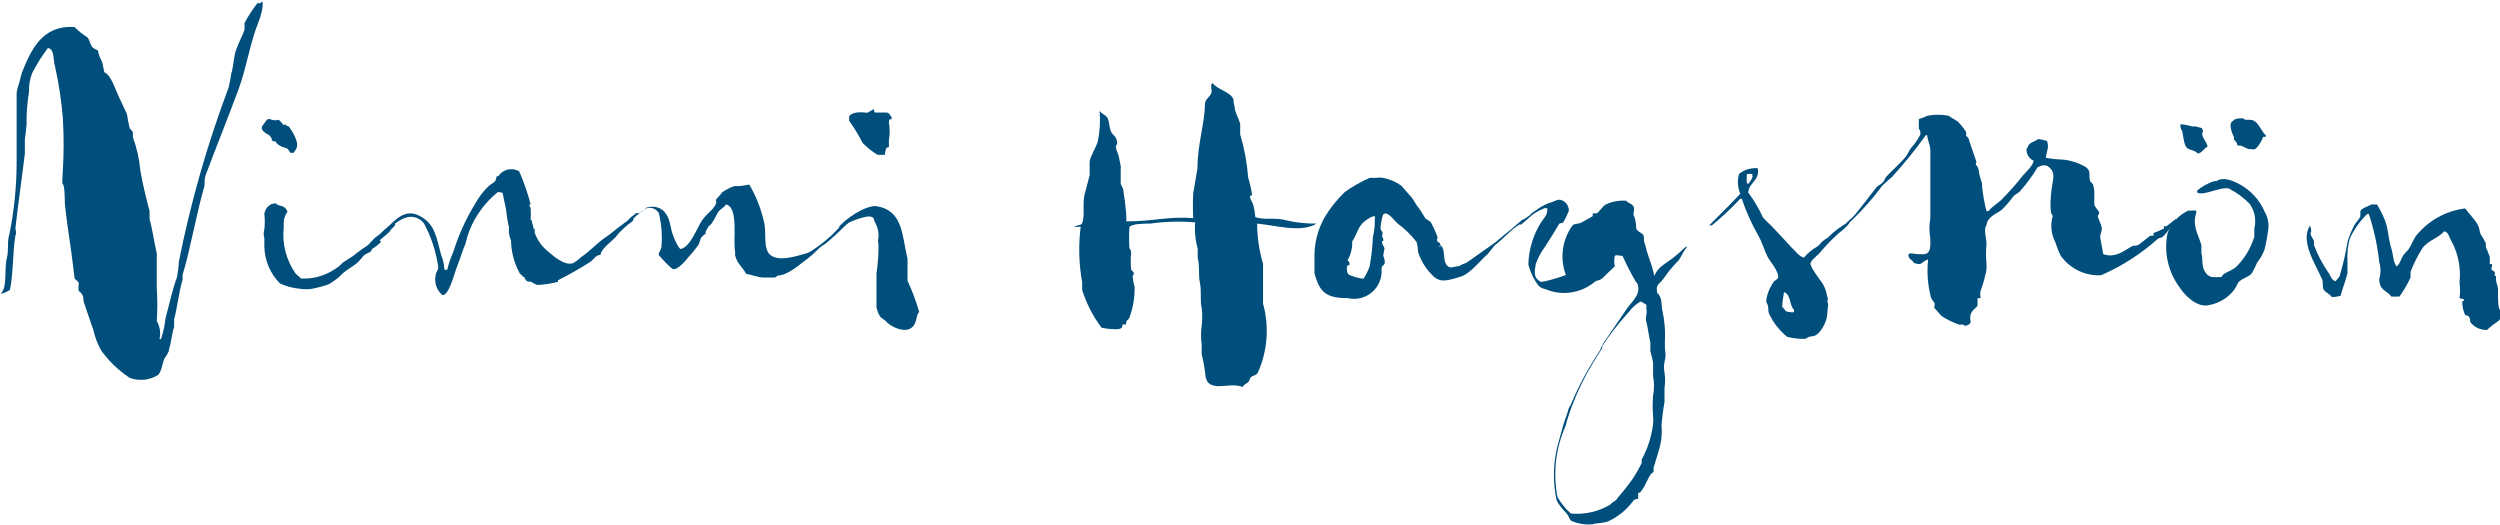
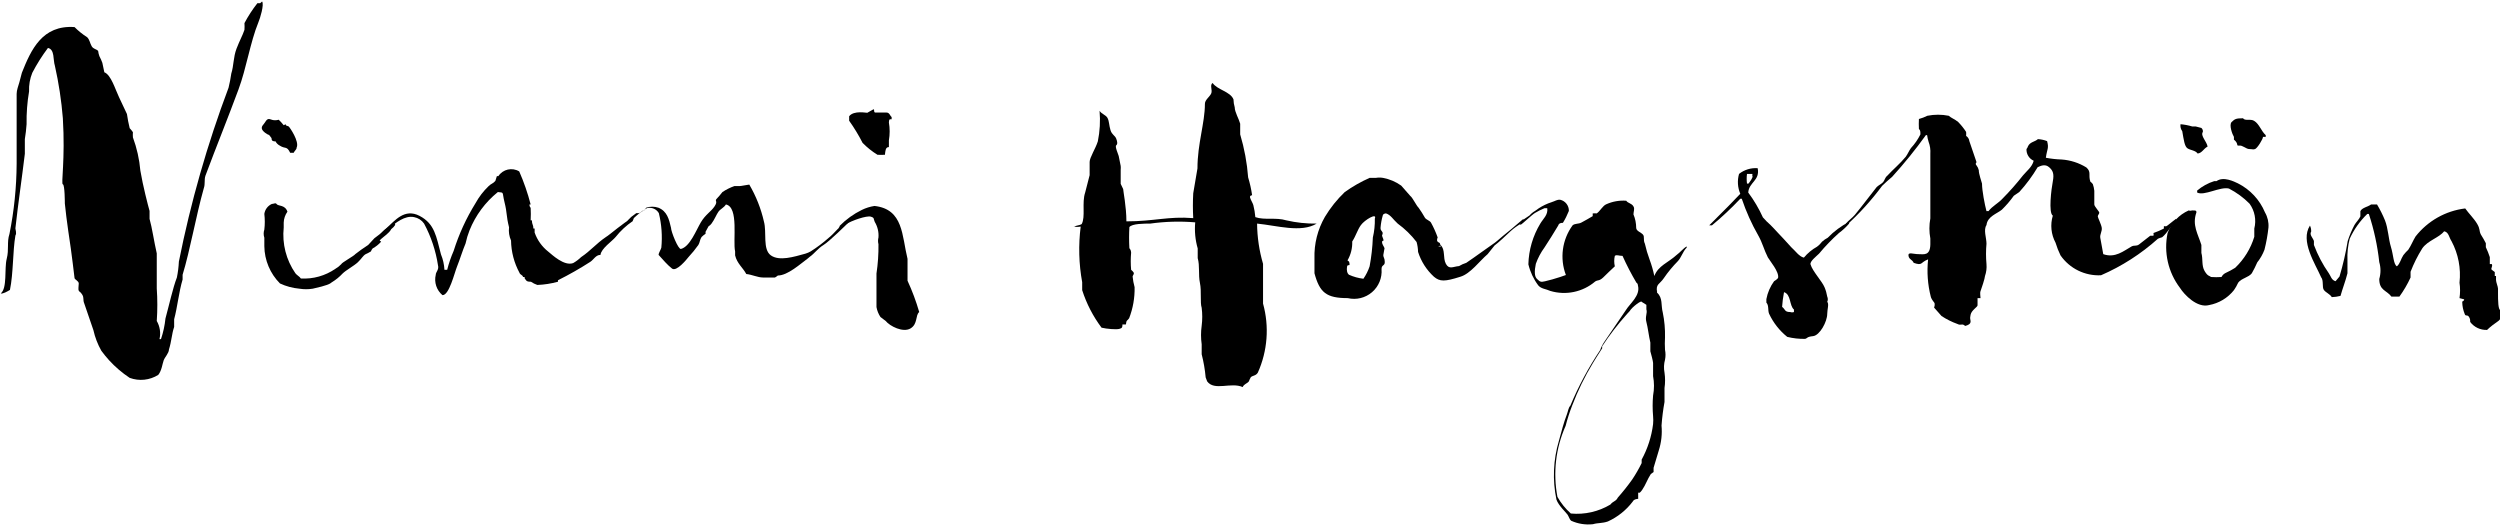
<svg xmlns="http://www.w3.org/2000/svg" viewBox="0 0 100.63 21.1">
  <defs>
-     <style>.cls-1{fill:#004E7C;}</style>
+     <style>.cls-1{fill:#000;}</style>
  </defs>
  <g id="Layer_2" data-name="Layer 2">
    <g id="Layer_1-2" data-name="Layer 1">
      <path class="cls-1" d="M10.55.06c.09.12-.08.68-.15.84-.33.81-.48,1.84-.8,2.7-.44,1.19-.89,2.29-1.33,3.47-.06.18,0,.32-.07.52-.31,1.1-.55,2.49-.85,3.47v.19c-.15.5-.21,1.12-.34,1.6v.31c-.1.29-.1.56-.21.91,0,.14-.16.3-.21.43s-.08.42-.22.59a1.31,1.31,0,0,1-1.15.12,4.49,4.49,0,0,1-.83-.71,4.82,4.82,0,0,1-.31-.38,3,3,0,0,1-.32-.83l-.37-1.08c-.06-.14,0-.22-.08-.35s-.11-.1-.14-.16,0-.19,0-.29S3,11.25,3,11.19,2.86,10.08,2.85,10s-.18-1.17-.24-1.81c0,0,0-.76-.08-.77s.1-1,0-2.66a15.27,15.27,0,0,0-.32-2.11c-.08-.24,0-.66-.28-.72a7.19,7.19,0,0,0-.63,1,1.8,1.8,0,0,0-.13.75A7.16,7.16,0,0,0,1.07,5,6.41,6.41,0,0,1,1,5.6C1,5.78,1,6,1,6.19c-.12,1-.27,2-.38,3,0,.05.06.2,0,.29C.51,10.12.54,11,.4,11.67c-.1.06-.29.17-.37.14l0,0c.27-.21.14-1,.24-1.39s0-.67.11-1A14.78,14.78,0,0,0,.67,6.59v-1c0-.08,0-1.45,0-1.74V3.78c0-.16.07-.32.11-.47l.1-.38C1.25,2,1.7,1,3,1.09a3,3,0,0,0,.51.41c.1.1.11.24.18.36s.19.11.26.19A.92.92,0,0,0,4,2.26a2,2,0,0,1,.12.27l.08.38c.27.1.44.69.59,1,0,0,.3.64.32.68a5.72,5.72,0,0,0,.11.57,1.26,1.26,0,0,1,.13.16,1.33,1.33,0,0,0,0,.21,5.15,5.15,0,0,1,.3,1.34c.1.6.31,1.41.37,1.62v.32c.1.35.18.91.29,1.39,0,.21,0,.42,0,.63v.78a9.47,9.47,0,0,1,0,1.31,1,1,0,0,1,.11.73l.06,0a3.84,3.84,0,0,0,.18-.83c.14-.51.3-1.24.46-1.65a4.14,4.14,0,0,0,.08-.64,44.6,44.6,0,0,1,2-7,5.72,5.72,0,0,0,.11-.57c.1-.31.08-.66.21-1s.24-.52.32-.76a2,2,0,0,0,0-.27,5.25,5.25,0,0,1,.52-.8l.11,0Z" />
      <path class="cls-1" d="M11.57,8.52a.8.8,0,0,0-.15.44,1.91,1.91,0,0,0,0,.2A2.73,2.73,0,0,0,11.89,11c.06.08.17.13.22.21a2.22,2.22,0,0,0,1.39-.39,1.06,1.06,0,0,0,.24-.19c0-.05.53-.34.56-.4l.24-.18.28-.19.25-.27.21-.16a2.44,2.44,0,0,1,.37-.3c.11,0,.19-.2.26-.2s-.07,0,0,.12a.62.62,0,0,1-.16.17c-.08.16-.29.29-.41.4s0,.07,0,.11A1.26,1.26,0,0,1,15,10a.37.37,0,0,0-.07.12,1.78,1.78,0,0,1-.21.11c-.11.06-.17.19-.32.33s-.48.32-.61.45a2,2,0,0,1-.43.35c-.08.07-.19.13-.77.26a1.68,1.68,0,0,1-.54,0,2.33,2.33,0,0,1-.78-.21,2.16,2.16,0,0,1-.63-1.5c0-.13,0-.22,0-.34a.52.52,0,0,1,0-.33,2.7,2.7,0,0,0,0-.63.52.52,0,0,1,.3-.4c.07,0,.16-.06.19,0C11.2,8.31,11.47,8.23,11.57,8.52Zm-.35-3.7a2.19,2.19,0,0,1,.2.22L11.5,5c0,.08.08.06.12.09s.44.61.32.85c0,.08-.07.11-.12.21l-.14,0c-.14-.29-.19-.14-.42-.29a.4.4,0,0,1-.17-.17c-.08,0-.16,0-.16-.13l-.1-.13c-.05,0-.27-.14-.29-.25s.07-.16.13-.26.1-.13.16-.13S11,4.88,11.22,4.82Z" />
      <path class="cls-1" d="M21.36,8.23s-.05,0-.05,0,0,.1.05.13a4.79,4.79,0,0,1,0,.51l.05,0c0,.17.06.17.06.33l.05,0c0,.06,0,.11,0,.16a1.68,1.68,0,0,0,.55.77c.16.13.64.59,1,.46a1.57,1.57,0,0,0,.32-.24c.4-.27.59-.53,1-.81.13-.07.78-.64,1-.72s.08,0,.08.08a3.09,3.09,0,0,0-.69.64c-.14.17-.58.46-.61.72-.19,0-.27.19-.41.28a13.68,13.68,0,0,1-1.3.74v.06a3.65,3.65,0,0,1-.83.13,1.05,1.05,0,0,1-.26-.13c-.11,0-.17,0-.24-.12s0,0,0-.07h-.08c0-.08-.11-.08-.14-.17a2.82,2.82,0,0,1-.34-1.3v0a1,1,0,0,1-.08-.53c-.12-.48-.07-.56-.18-1s0-.39-.27-.42A3.8,3.8,0,0,0,18.9,9.27a3.33,3.33,0,0,0-.16.53c-.12.28-.23.65-.34.92s-.32,1.17-.59,1.16a.82.82,0,0,1-.27-.82c0-.11.14-.21.09-.38A5.19,5.19,0,0,0,17.07,9a.63.63,0,0,0-.4-.26c-.38-.08-.75.24-1,.44s-.18.24-.39.32a.06.06,0,0,1,0,0h0a1.3,1.3,0,0,1,.29-.33c.32-.28.71-.8,1.32-.48s.67.83.86,1.55a1.89,1.89,0,0,1,.14.62H18a4.83,4.83,0,0,1,.26-.76,8.48,8.48,0,0,1,.88-1.92,2.84,2.84,0,0,1,.53-.69c.1-.1.18-.1.27-.21L20,7.09h.06a.62.62,0,0,1,.84-.19A8.81,8.81,0,0,1,21.36,8.23Z" />
      <path class="cls-1" d="M30.16,7.43a5.21,5.21,0,0,1,.59,1.49c.12.43-.06,1.12.28,1.36s.92.06,1.39-.07a1,1,0,0,0,.21-.09,5.56,5.56,0,0,0,.73-.55c.19-.14.5-.54.71-.67,0,0,.14,0,.08.06s-.77.76-1,.9-.36.34-.56.48l-.07.06c-.29.21-.81.69-1.21.69,0,0-.1.08-.12.08l-.48,0c-.21,0-.45-.12-.67-.14-.14-.26-.37-.42-.45-.75l0-.16c-.1-.43.16-1.78-.37-1.89-.08.13-.22.18-.3.29s-.16.32-.28.48a.41.41,0,0,1-.12.11l-.12.22s0,.05,0,.08a1,1,0,0,0-.16.13c-.07.1-.07.23-.13.32a4.54,4.54,0,0,1-.39.48c-.08.1-.49.61-.67.47s-.37-.36-.54-.55c0-.08.09-.21.11-.29a4.15,4.15,0,0,0-.1-1.39.43.43,0,0,0-.44-.21s-.05,0-.13.07l-.21.14s0,0-.13.11-.13.13-.22.2l-.2.14s0,0,0-.05a1.27,1.27,0,0,1,.22-.25l.2-.15.09,0c.08,0,.15-.12.24-.12l.07-.1a.77.77,0,0,1,.49,0c.35.14.43.46.51.81,0,.15.29.88.4.85.36-.09.61-.75.8-1.07s.4-.42.55-.64,0-.21.08-.3a3.48,3.48,0,0,0,.24-.28,2.15,2.15,0,0,1,.48-.24c.08,0,.16,0,.22,0Z" />
      <path class="cls-1" d="M36.53,10.42l0,.16,0,.62,0,.1A8.83,8.83,0,0,1,37,12.56c-.16.13-.05.48-.35.66s-.83-.09-1-.3l-.21-.16a1.05,1.05,0,0,1-.16-.4s0-.21,0-.24,0-.32,0-.47,0-.4,0-.64a7.3,7.3,0,0,0,.08-1.18.53.53,0,0,1,0-.27,1.06,1.06,0,0,0-.15-.63c-.06-.13,0-.16-.16-.21s-.78.16-1,.31-.16.17-.25.14,0,0,0-.08a3.27,3.27,0,0,1,.89-.64,1.76,1.76,0,0,1,.51-.16C36.37,8.42,36.3,9.49,36.53,10.42ZM35.22,4.53c.06,0,.33,0,.46,0s.14.13.21.18V4.8c-.1,0-.1,0-.11.13a2.13,2.13,0,0,1,0,.72l0,.27c-.14,0-.14.15-.16.31a2.43,2.43,0,0,1-.3,0,3.16,3.16,0,0,1-.6-.48,7,7,0,0,0-.54-.89c0-.05,0-.1,0-.18.19-.25.72-.13.73-.14s.15-.08.23-.13S35.15,4.5,35.22,4.53Z" />
      <path class="cls-1" d="M49.65,4a1.19,1.19,0,0,0,.05.32c0,.19.17.47.22.66v.43a8.25,8.25,0,0,1,.32,1.73,4.78,4.78,0,0,1,.16.72s-.11,0-.08.1.11.22.13.3a3,3,0,0,1,.08.48c.37.13.82,0,1.25.13A5.1,5.1,0,0,0,53,9s0,0,0,0c-.63.38-1.59.08-2.4,0a6,6,0,0,0,.24,1.62v.9c0,.22,0,.46,0,.7A4.11,4.11,0,0,1,50.63,15c-.08.13-.2.11-.28.18a.89.89,0,0,0-.08.17c-.08.1-.19.1-.25.23-.47-.21-1.14.17-1.43-.23l-.06-.16a5.82,5.82,0,0,0-.16-.93v-.4a2.71,2.71,0,0,1,0-.75,2.84,2.84,0,0,0,0-.72c-.07-.21,0-.67-.07-1s0-.69-.09-1V10a2.85,2.85,0,0,1-.1-1.05A8.17,8.17,0,0,0,46.3,9c-.24,0-.73,0-.84.14a7.35,7.35,0,0,0,0,.85s.07.07.07.18a3.94,3.94,0,0,0,0,.69s.11.09.11.14-.05.1-.05.13a2.54,2.54,0,0,0,.08.43,3.26,3.26,0,0,1-.22,1.25c-.07.11-.11.05-.13.25l-.14,0c0,.1,0,.15-.13.18s-.5,0-.71-.05a5.14,5.14,0,0,1-.78-1.51v-.32a7.31,7.31,0,0,1-.06-2.24h0a.84.84,0,0,1-.3,0h.05c.08-.05.22-.05.29-.1.16-.29,0-.86.14-1.27l.18-.7c0-.19,0-.35,0-.53s.24-.54.33-.83a4.3,4.3,0,0,0,.07-1.23h0c.09.14.25.16.32.29s.06.3.12.49.18.21.23.34.06.22,0,.27.08.35.1.43l.08.4a.74.74,0,0,1,0,.15s0,.54,0,.57l.1.21c0,.08.13.71.13,1.3,1.12,0,1.68-.21,2.69-.13a9.18,9.18,0,0,1,0-1l.17-1c0-1,.3-1.83.3-2.6,0-.16.18-.27.25-.41s-.07-.34.06-.43C49,3.62,49.52,3.68,49.65,4Z" />
      <path class="cls-1" d="M56.4,7.47l.37.42c.08.05.25.4.33.47a4.65,4.65,0,0,1,.26.41c.06.08.19.11.24.19a4,4,0,0,1,.27.6s-.06.11,0,.17.08,0,.11.13,0,0,0,0a.06.06,0,0,0,0,0c.21.18.09.52.22.76s.29.11.53.09a1.28,1.28,0,0,1,.29-.13c.4-.27.8-.57,1.15-.81l.1-.08c.37-.32.48-.39.73-.61l.32-.27c0,.06.07.09-.09.19a2.23,2.23,0,0,0-.42.3c-.19.18-.51.48-.65.58l-.28.35c-.32.27-.69.79-1.1.91-.63.2-.82.2-1.06,0a2.3,2.3,0,0,1-.64-1,1.6,1.6,0,0,0-.06-.4A3.69,3.69,0,0,0,56.26,9c-.18-.16-.28-.35-.47-.41,0,0-.11,0-.13.08a2.5,2.5,0,0,0-.09.49c0,.08,0,.08.06.16s0,.13,0,.16.06.15.06.19-.06,0-.06.08.08.18.1.24l-.05.28c0,.09.06.12.06.28s-.13.1-.13.28A1.11,1.11,0,0,1,54.25,12c-.86,0-1.13-.22-1.34-1,0-.19,0-.4,0-.6a3.15,3.15,0,0,1,.42-1.67,4.82,4.82,0,0,1,.8-1,5.68,5.68,0,0,1,1-.57l.25,0a.85.85,0,0,1,.29,0A1.84,1.84,0,0,1,56.4,7.47ZM54.78,9.06c-.14.19-.2.43-.35.66a1.41,1.41,0,0,1-.19.76c.06.07.06,0,.08.13s-.08,0-.1.13,0,.26.08.32a2,2,0,0,0,.58.16,2,2,0,0,0,.25-.5,8,8,0,0,0,.13-1.16,3,3,0,0,0,.08-.76C55.44,8.55,54.93,8.85,54.78,9.06Zm3.11.86H58s0,0,0,0S58,9.86,57.89,9.92Z" />
      <path class="cls-1" d="M65.75,8.31c.06.09,0,.21,0,.32a1.41,1.41,0,0,1,.11.54c0,.13.19.18.27.27s0,.21.08.37a4.86,4.86,0,0,0,.19.64,4.58,4.58,0,0,1,.19.66c.16-.42.55-.53.9-.85.14-.1.26-.26.4-.34a.06.06,0,0,1,0,.05c-.16.16-.21.4-.37.56s-.39.43-.55.67-.33.23-.27.55v-.07a.31.31,0,0,0,0,.1c.24.22.15.5.23.8a4.43,4.43,0,0,1,.09,1,4.17,4.17,0,0,0,0,.5,1,1,0,0,1,0,.4A1.14,1.14,0,0,0,67,15a2.15,2.15,0,0,1,0,.62v.56a8.79,8.79,0,0,0-.12.95,2.54,2.54,0,0,1-.11,1l-.21.7V19l-.11.08c-.14.21-.21.44-.35.64s-.13.07-.16.12l0,.24s-.17,0-.22.11a2.62,2.62,0,0,1-1,.8c-.23.08-.4.05-.6.11a1.67,1.67,0,0,1-.88-.14c-.06-.05-.09-.16-.14-.24s-.37-.37-.45-.61a4.83,4.83,0,0,1,.1-2.37c.11-.4.19-.72.32-1.06.05-.13.06-.27.14-.35a13.2,13.2,0,0,1,1.2-2.24,1.45,1.45,0,0,1,.18-.35l.85-1.25c.16-.27.6-.59.49-1,0,0,0-.08-.06-.11a10.78,10.78,0,0,1-.56-1.08c-.15,0-.24-.06-.31,0a.91.91,0,0,0,0,.42c-.16.14-.31.3-.47.45s-.21.09-.32.16a1.93,1.93,0,0,1-1.81.38c-.17-.08-.36-.08-.48-.22a2.31,2.31,0,0,1-.4-.85A3.33,3.33,0,0,1,62,9c.11-.19.32-.35.28-.62h-.11a2.66,2.66,0,0,0-.38.19c-.11.06-.53.46-.58.48s0,0,0-.08.28-.24.36-.3a.82.82,0,0,1,.22-.18l.14-.1a2.08,2.08,0,0,1,.52-.25c.16-.05.22-.11.35-.1a.45.45,0,0,1,.35.45,3.06,3.06,0,0,1-.24.48c-.05,0-.16,0-.19.11-.15.26-.39.63-.55.88a2.56,2.56,0,0,0-.35.66c-.06.29-.06.51.05.61s.08.08.16.11.8-.19,1-.27a2.12,2.12,0,0,1,.27-2c.09-.08.24-.05.35-.11s.35-.19.46-.26a1,1,0,0,0,0-.11.9.9,0,0,1,.16,0c.13-.08.24-.31.39-.37a1.65,1.65,0,0,1,.8-.14C65.52,8.18,65.68,8.18,65.75,8.31Zm.33,3.84c0-.08-.4.22-.48.37l-.11.12a10.58,10.58,0,0,0-1,1.3l0,.08c-.17.27-.32.5-.37.59a10.49,10.49,0,0,0-.84,1.72,7,7,0,0,0-.26.81A4.81,4.81,0,0,0,62.69,20a2.56,2.56,0,0,0,.54.67,2.62,2.62,0,0,0,1.59-.36c.12-.15.22-.12.3-.28a8.88,8.88,0,0,0,.58-.73,5.75,5.75,0,0,0,.38-.66v-.14a4,4,0,0,0,.46-1.43,1.72,1.72,0,0,0,0-.32,4.77,4.77,0,0,1,0-.83,2.11,2.11,0,0,0,0-.78c0-.08,0-.47,0-.53s-.08-.37-.11-.47v-.35c-.06-.25-.1-.61-.16-.83s.05-.35,0-.51l0-.18Z" />
      <path class="cls-1" d="M70.37,7.75a5.4,5.4,0,0,1,.59,1,2.83,2.83,0,0,0,.3.3c.23.23.34.37.53.56l.31.34c.16.14.32.38.51.42a1.86,1.86,0,0,1,.53-.44.94.94,0,0,0,.2-.2,1.06,1.06,0,0,1,.23-.16,3.32,3.32,0,0,1,.86-.64V9a2.43,2.43,0,0,1-.41.38,7.81,7.81,0,0,0-.8.83c-.1.1-.39.32-.34.44.08.27.46.67.56.91a1.64,1.64,0,0,1,.11.38.25.25,0,0,1,0,.21c.08.08,0,.31,0,.48,0,.32-.3.87-.57.9s-.21.08-.32.11a2.74,2.74,0,0,1-.72-.08,2.61,2.61,0,0,1-.73-.93c-.06-.14,0-.33-.11-.45l0-.14a1.77,1.77,0,0,1,.31-.72s.12-.07.16-.13c.06-.24-.34-.7-.41-.83-.15-.29-.22-.59-.38-.87A8.35,8.35,0,0,1,70.11,8l-.06,0a12.78,12.78,0,0,1-1.14,1.07H68.8c.7-.7,1-1,1.25-1.27A1.2,1.2,0,0,1,70,7a1.08,1.08,0,0,1,.75-.23C70.85,7.27,70.4,7.33,70.37,7.75ZM70.32,7a1.48,1.48,0,0,0,0,.39,0,0,0,0,1,0,0l.06,0c.05-.07.19-.24.16-.31s0,0,0-.08Zm1.41,5.35c.14.1.09.21.33.21a.22.22,0,0,0,.15,0s0-.05,0-.1c-.19-.16-.11-.61-.4-.7A5.07,5.07,0,0,0,71.73,12.39Z" />
      <path class="cls-1" d="M78.82,4.91a2.55,2.55,0,0,1,.32.4.81.81,0,0,1,0,.16.29.29,0,0,1,.13.21l.29.85s-.07.06,0,.13a.48.48,0,0,1,.09.19c0,.16.11.45.13.54,0,.28.11.85.18,1.11a.19.19,0,0,1,.08,0c.16-.21.4-.32.57-.51a10.67,10.67,0,0,0,.82-.93c.14-.17.37-.34.43-.59A.49.49,0,0,1,81.57,6a.3.3,0,0,0,.06-.11c.08-.18.28-.18.4-.29a1.2,1.2,0,0,1,.37.08c.08.3,0,.3-.05.67a4,4,0,0,0,.63.07,2.18,2.18,0,0,1,1,.32c.21.19.07.29.16.57a.47.47,0,0,1,.1.1,1.11,1.11,0,0,1,.06.27c0,.1,0,.47,0,.55s.2.28.2.33-.06.1-.06.15.14.32.16.46-.08.26-.06.4.09.46.12.66c.48.17.82-.13,1.14-.31.11-.06.19,0,.3-.08l.45-.35s.08,0,.13,0a.18.18,0,0,0,0-.11,3.12,3.12,0,0,0,.42-.18s0-.08,0-.09.06,0,.09,0,.28-.22.4-.3v.1c-.16.12-.36.48-.56.64a1.15,1.15,0,0,0-.17.06,8.47,8.47,0,0,1-2.29,1.47,1.87,1.87,0,0,1-1.63-.8,3.39,3.39,0,0,1-.2-.51,1.43,1.43,0,0,1-.11-1.09c-.18-.11-.06-1.07,0-1.38s0-.44-.15-.57-.31-.07-.46,0a6.17,6.17,0,0,1-.74,1l-.22.15a4.29,4.29,0,0,1-.48.56c-.21.17-.58.27-.62.62-.13.19,0,.51,0,.75a4.51,4.51,0,0,0,0,.82,1.16,1.16,0,0,1-.06.48c0,.08-.15.54-.18.61s0,.22,0,.28l-.12,0c0,.06,0,.22,0,.29s-.24.19-.28.38,0,.17,0,.27-.1.15-.22.18c-.12-.12-.16,0-.31-.08a3,3,0,0,1-.64-.32l-.3-.34s.06-.14,0-.21-.12-.17-.13-.22a4.24,4.24,0,0,1-.11-1.51l0,0c-.32.12-.21.27-.58.14-.06-.14-.19-.13-.21-.29s.19-.06.4-.06.47.08.48-.39c0-.19,0-.16,0-.24a2.2,2.2,0,0,1,0-.81c0-.43,0-.74,0-1.35V6.19a1.12,1.12,0,0,0-.07-.48,1.68,1.68,0,0,1-.06-.27l-.05,0a18.8,18.8,0,0,1-1.36,1.68c-.15.12-.27.24-.4.36A11,11,0,0,1,74.3,9.09V9c.09-.11.27-.24.36-.35.29-.35.6-.77.88-1.12.07-.07.2-.13.26-.2s.08-.19.16-.25c.24-.26.53-.5.75-.77.08-.11.13-.24.21-.35a2.34,2.34,0,0,0,.38-.55c0-.12,0-.16-.06-.22a3.76,3.76,0,0,1,0-.4,1.86,1.86,0,0,0,.34-.13,2.19,2.19,0,0,1,.86,0C78.54,4.75,78.69,4.8,78.82,4.91Z" />
      <path class="cls-1" d="M90.08,7.38a2.3,2.3,0,0,1,1.09,1.17,1.06,1.06,0,0,1,.14.61,6.47,6.47,0,0,1-.16.89,1.86,1.86,0,0,1-.29.51,4.51,4.51,0,0,1-.22.44c-.13.17-.42.2-.55.38a1.78,1.78,0,0,1-.17.3,1.66,1.66,0,0,1-1,.6c-.48.13-1-.42-1.17-.69a2.73,2.73,0,0,1-.5-2.21,1.59,1.59,0,0,1,.85-.91.18.18,0,0,0,.13,0c.16,0,.18,0,.18.08-.18.51.06.86.2,1.31v.32c.07.25,0,.51.13.73s.19.18.26.24a2.85,2.85,0,0,0,.42,0,.35.35,0,0,1,.16-.16,3.58,3.58,0,0,0,.39-.21,2.88,2.88,0,0,0,.77-1.25V9.2a1.2,1.2,0,0,0-.19-1,3.29,3.29,0,0,0-.83-.61c-.35-.09-1,.31-1.28.16,0,0,0,0,0-.08a2,2,0,0,1,.69-.38s0,0,.09,0C89.5,7.09,89.93,7.31,90.08,7.38ZM88.24,5.09l.14,0,.23.06a.18.18,0,0,1,.06.16c-.11.15.16.39.19.59-.16.08-.22.26-.4.28-.09-.13-.29-.13-.41-.21s-.15-.35-.21-.69A.37.37,0,0,1,87.77,5,2.32,2.32,0,0,1,88.24,5.09Zm2.5-.22c.2.12.28.41.46.57v.07h-.11c0,.09-.23.46-.32.49s-.1,0-.23,0-.27-.16-.41-.14,0-.07-.21-.24V5.51l0,0c-.06-.09-.21-.49-.09-.6s.15-.15.46-.15C90.35,4.88,90.61,4.77,90.74,4.87Z" />
      <path class="cls-1" d="M95.68,8.23a4.78,4.78,0,0,1,.32.64c.13.33.14.75.24,1.07s.1.7.24.78v0c.13-.11.16-.3.26-.45a2,2,0,0,1,.2-.22c.12-.18.18-.35.29-.53a3,3,0,0,1,2-1.13c.14.2.35.4.48.62s.07.27.15.43a4,4,0,0,1,.2.35v.16a3.33,3.33,0,0,1,.16.4v.28l.08,0c.05.1-.06.18,0,.23l.12.09a1.23,1.23,0,0,1,0,.16l.05,0v.16c0,.09.08.27.08.35s0,.17,0,.19c0,.26,0,.72.12.67v.18c0,.08,0,.19-.12.27s-.32.23-.44.35a.81.81,0,0,1-.68-.32c0-.08,0-.14-.06-.22s-.13,0-.16-.1a1.33,1.33,0,0,1-.1-.48c0-.06.05,0,.08-.11L99,12a2.14,2.14,0,0,0,0-.62,2.88,2.88,0,0,0-.32-1.67c-.1-.14-.11-.37-.3-.4-.2.26-.66.37-.88.69a5.5,5.5,0,0,0-.47.94v.23a4.56,4.56,0,0,1-.45.77c-.14,0-.2,0-.32,0-.19-.26-.49-.24-.49-.71a1.2,1.2,0,0,0,0-.68,9.44,9.44,0,0,0-.42-1.94l-.06,0a3.29,3.29,0,0,0-.71,1,3,3,0,0,0-.09.87V11c-.08.32-.2.62-.28.91a1.63,1.63,0,0,1-.35.05c-.08-.13-.24-.18-.32-.29s0-.38-.11-.51c-.24-.55-.85-1.46-.45-2.08h0a.51.51,0,0,1,.05.24c-.08.13.06.24.11.38v.16A5.13,5.13,0,0,0,93.74,11c.08.11.1.27.27.32l.16-.19A11.59,11.59,0,0,0,94.5,9.7a4.1,4.1,0,0,1,.27-.64c.06-.11.19-.23.24-.35V8.5c.06-.14.32-.18.43-.27Z" />
    </g>
  </g>
</svg>
